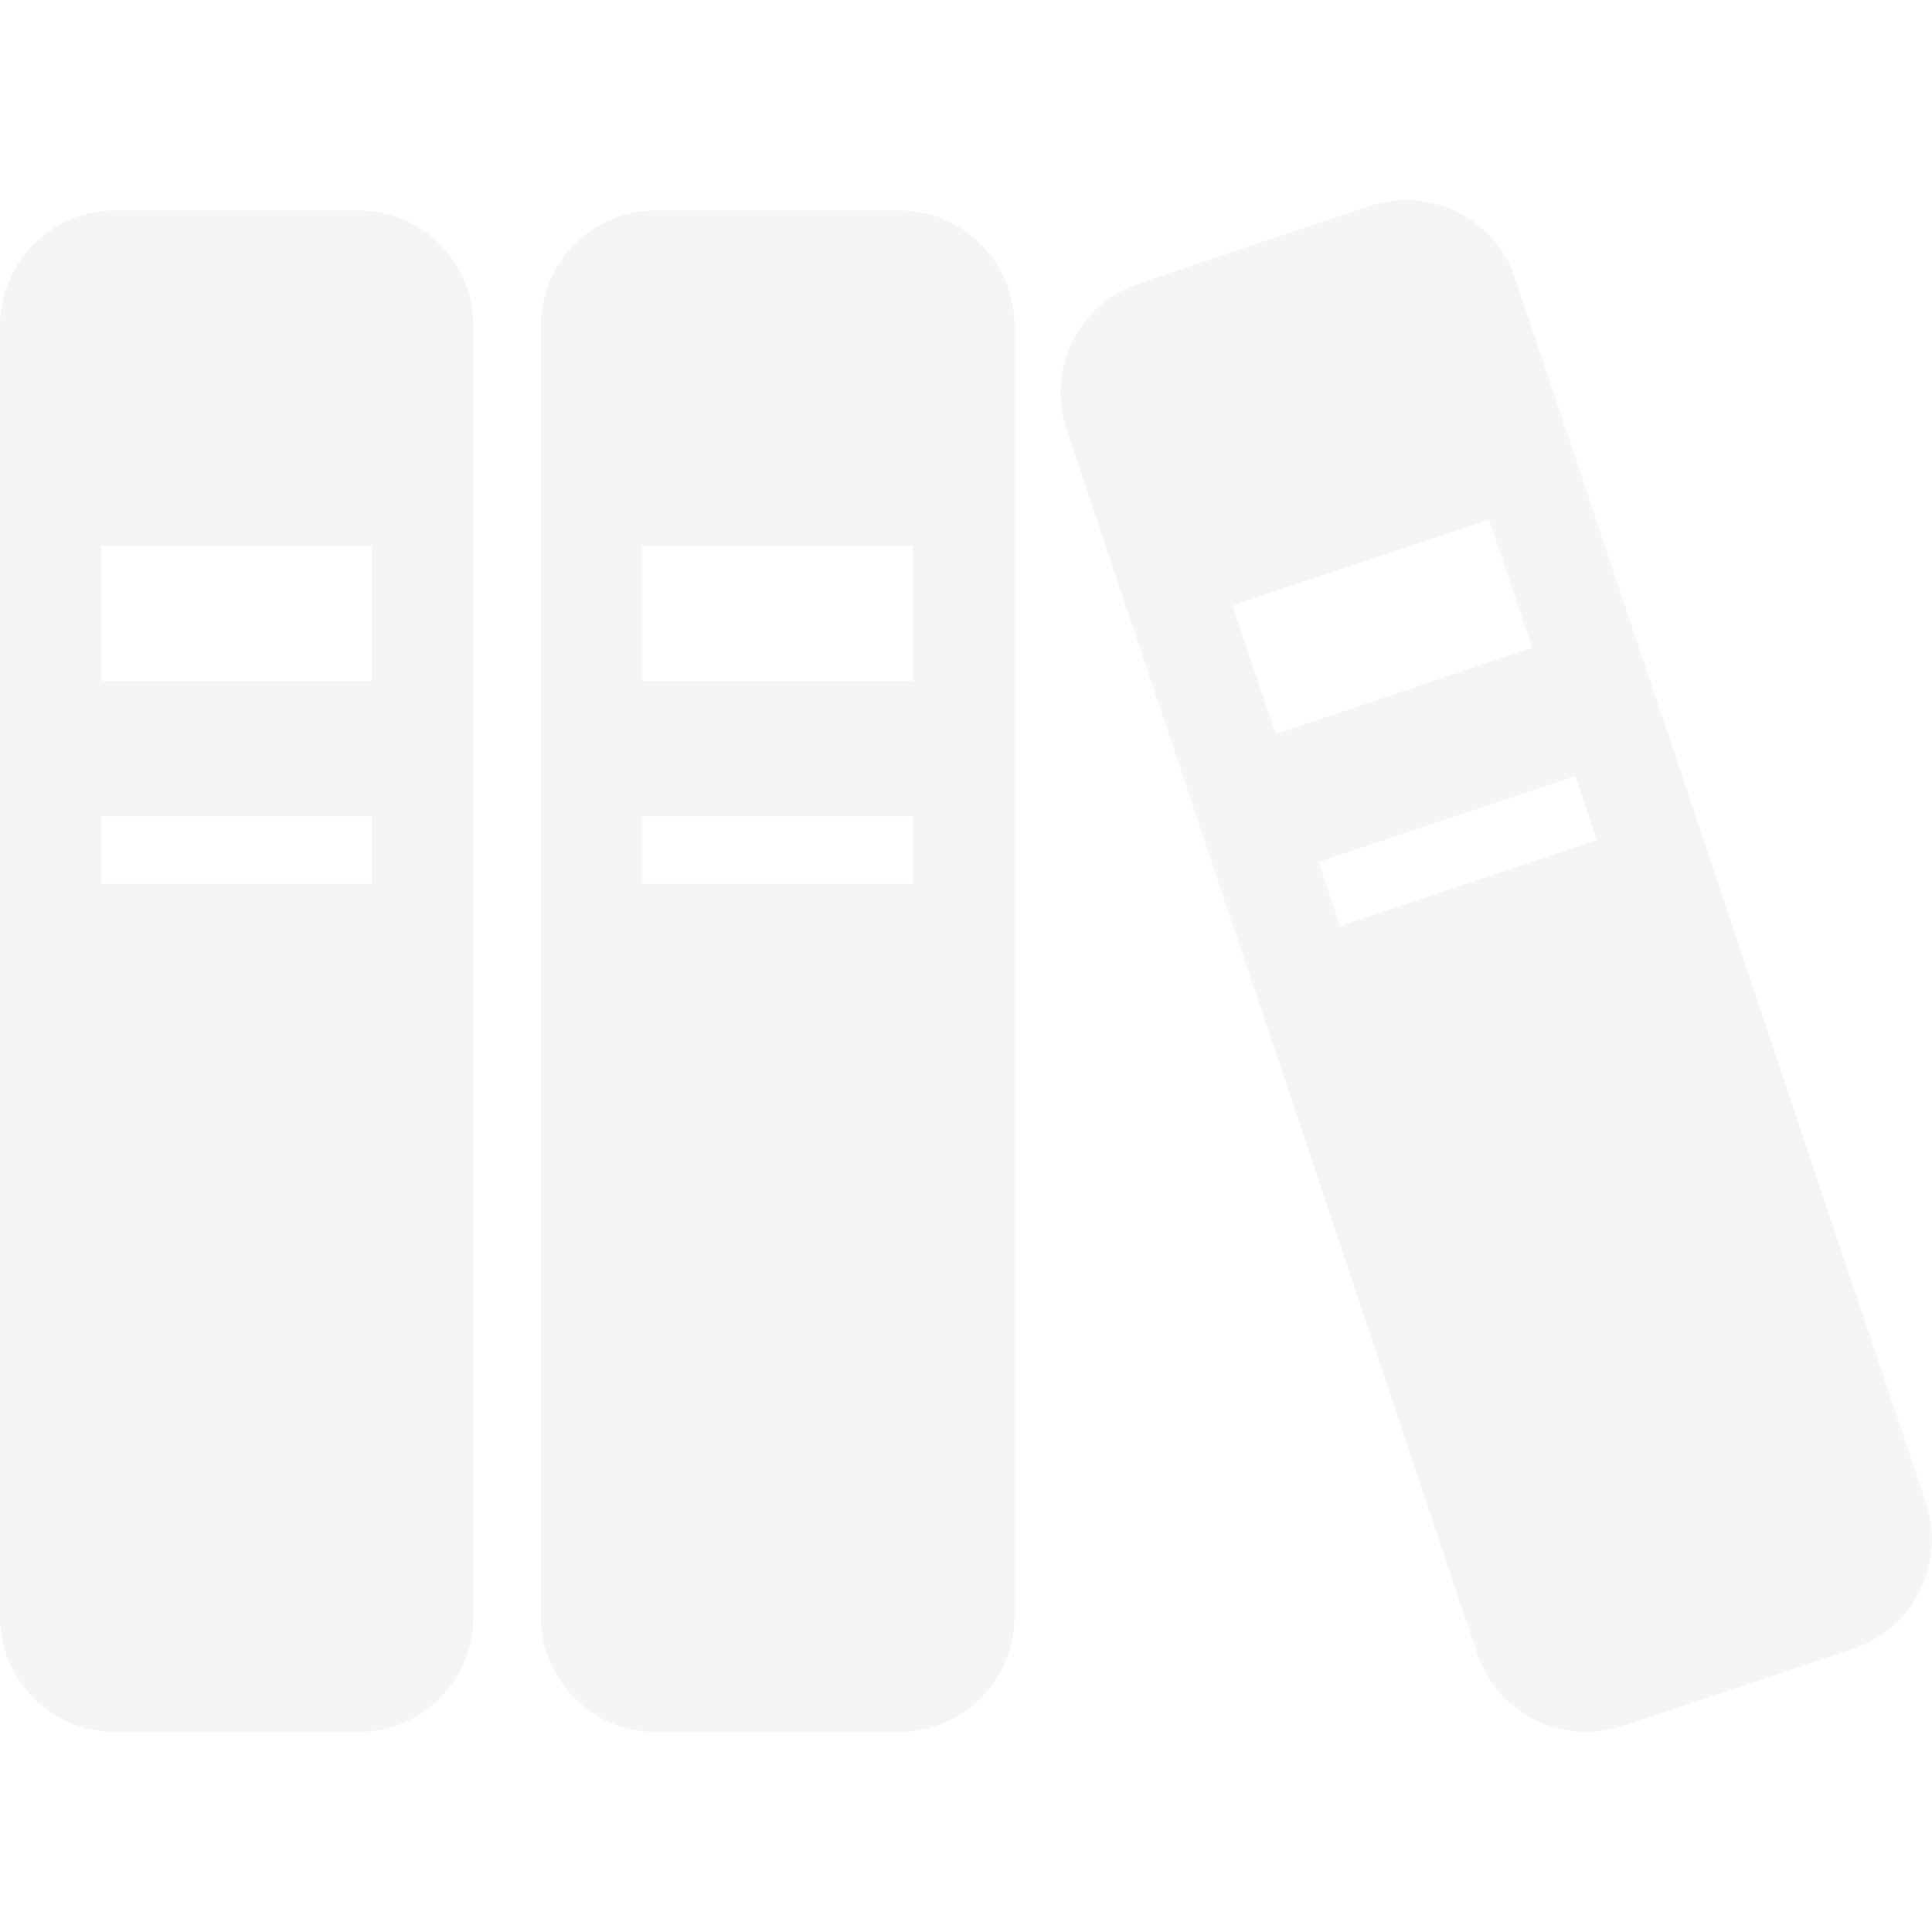
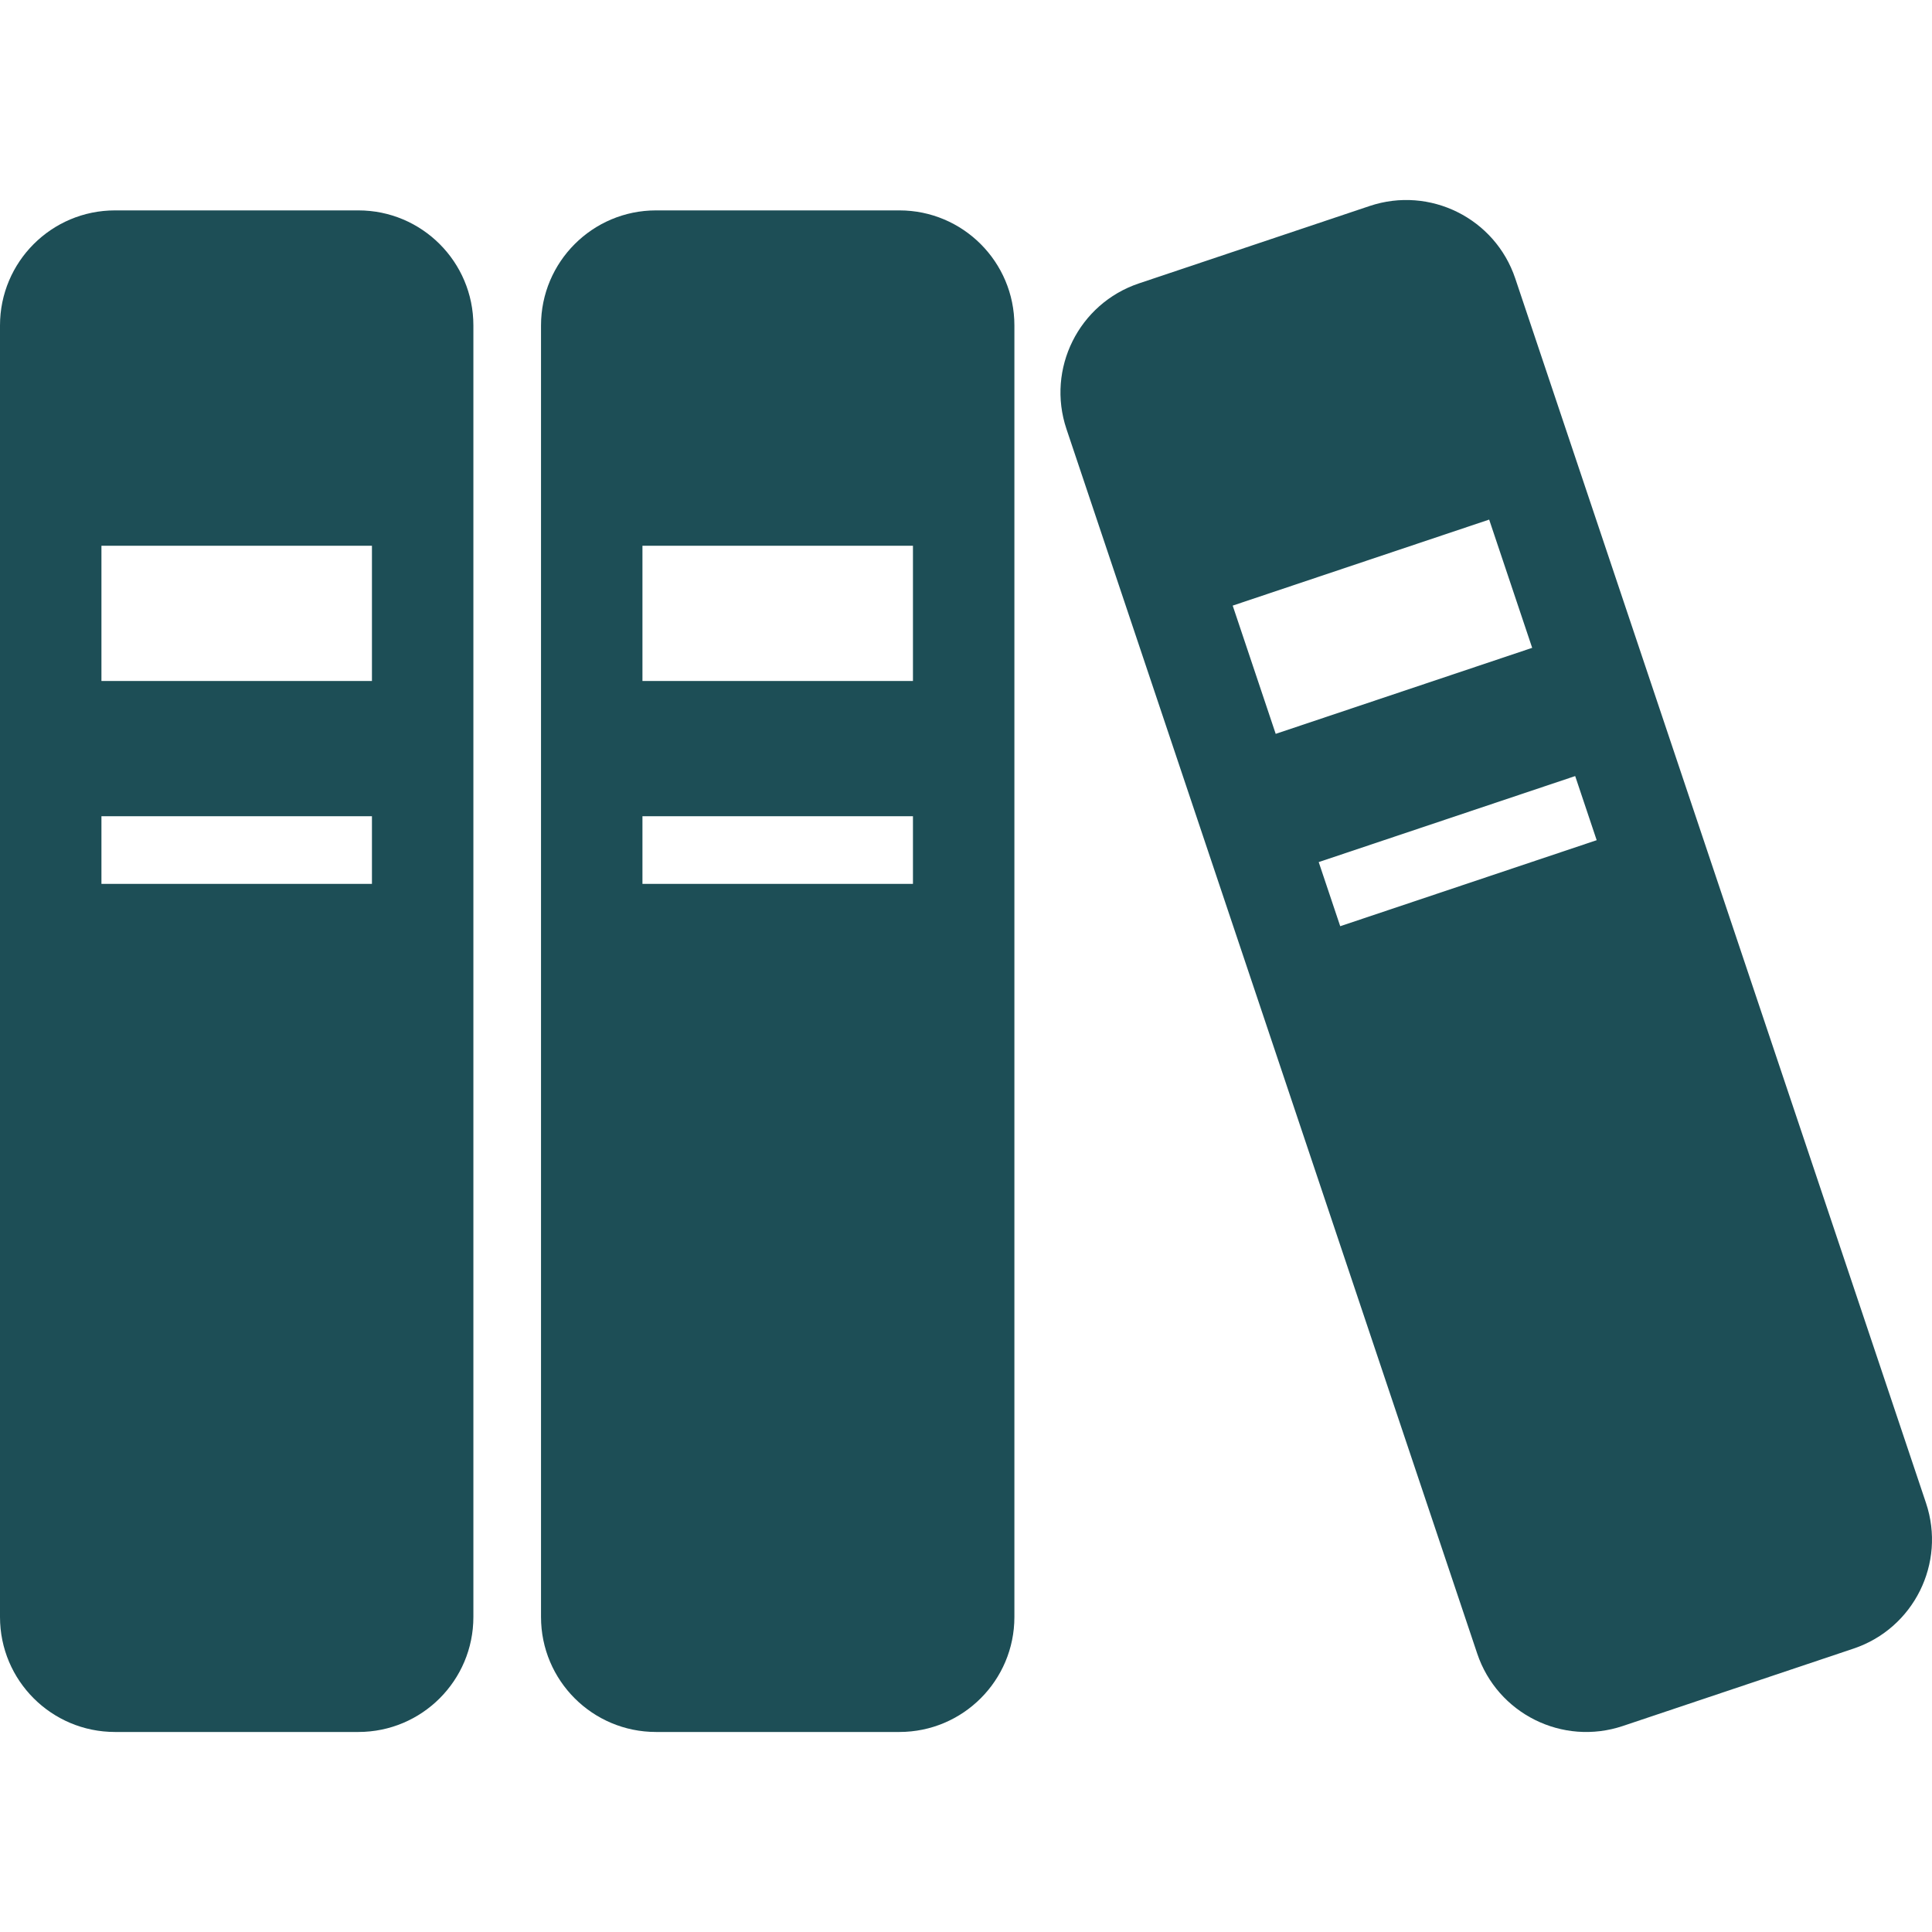
<svg xmlns="http://www.w3.org/2000/svg" version="1.1" id="_x32_" x="0px" y="0px" viewBox="0 0 512 512" style="width: 256px; height: 256px; opacity: 1;" xml:space="preserve">
  <style type="text/css">
	.st0{fill:#4B4B4B;}
</style>
  <g>
-     <path class="st0" d="M94.972,55.756H30.479C13.646,55.756,0,69.407,0,86.243v342.279c0,16.837,13.646,30.47,30.479,30.47h64.493   c16.833,0,30.479-13.634,30.479-30.47V86.243C125.452,69.407,111.805,55.756,94.972,55.756z M98.569,234.237H26.882v-17.922h71.687   V234.237z M98.569,180.471H26.882v-35.843h71.687V180.471z" style="fill: rgb(245, 245, 244);" />
-     <path class="st0" d="M238.346,55.756h-64.493c-16.833,0-30.479,13.651-30.479,30.487v342.279c0,16.837,13.646,30.47,30.479,30.47   h64.493c16.833,0,30.479-13.634,30.479-30.47V86.243C268.825,69.407,255.178,55.756,238.346,55.756z M241.942,234.237h-71.687   v-17.922h71.687V234.237z M241.942,180.471h-71.687v-35.843h71.687V180.471z" style="fill: rgb(245, 245, 244);" />
-     <path class="st0" d="M510.409,398.305L401.562,73.799c-5.352-15.961-22.63-24.554-38.587-19.208l-61.146,20.512   c-15.961,5.356-24.559,22.63-19.204,38.592L391.472,438.2c5.356,15.962,22.63,24.555,38.587,19.208l61.146-20.512   C507.166,431.541,515.763,414.267,510.409,398.305z M326.677,160.493l67.967-22.796l11.398,33.988l-67.968,22.796L326.677,160.493z    M355.173,245.455l-5.701-16.994l67.968-22.796l5.696,16.994L355.173,245.455z" style="fill: rgb(245, 245, 244);" />
+     <path class="st0" d="M94.972,55.756H30.479C13.646,55.756,0,69.407,0,86.243v342.279c0,16.837,13.646,30.47,30.479,30.47h64.493   c16.833,0,30.479-13.634,30.479-30.47V86.243C125.452,69.407,111.805,55.756,94.972,55.756z M98.569,234.237H26.882v-17.922h71.687   V234.237z M98.569,180.471H26.882v-35.843h71.687V180.471z" style="fill: rgb(29, 78, 86);" />
+     <path class="st0" d="M238.346,55.756h-64.493c-16.833,0-30.479,13.651-30.479,30.487v342.279c0,16.837,13.646,30.47,30.479,30.47   h64.493c16.833,0,30.479-13.634,30.479-30.47V86.243C268.825,69.407,255.178,55.756,238.346,55.756z M241.942,234.237h-71.687   v-17.922h71.687V234.237z M241.942,180.471h-71.687v-35.843h71.687V180.471z" style="fill: rgb(29, 78, 86);" />
+     <path class="st0" d="M510.409,398.305L401.562,73.799c-5.352-15.961-22.63-24.554-38.587-19.208l-61.146,20.512   c-15.961,5.356-24.559,22.63-19.204,38.592L391.472,438.2c5.356,15.962,22.63,24.555,38.587,19.208l61.146-20.512   C507.166,431.541,515.763,414.267,510.409,398.305z M326.677,160.493l67.967-22.796l11.398,33.988l-67.968,22.796L326.677,160.493z    M355.173,245.455l-5.701-16.994l67.968-22.796l5.696,16.994L355.173,245.455z" style="fill: rgb(29, 78, 86);" />
  </g>
</svg>
